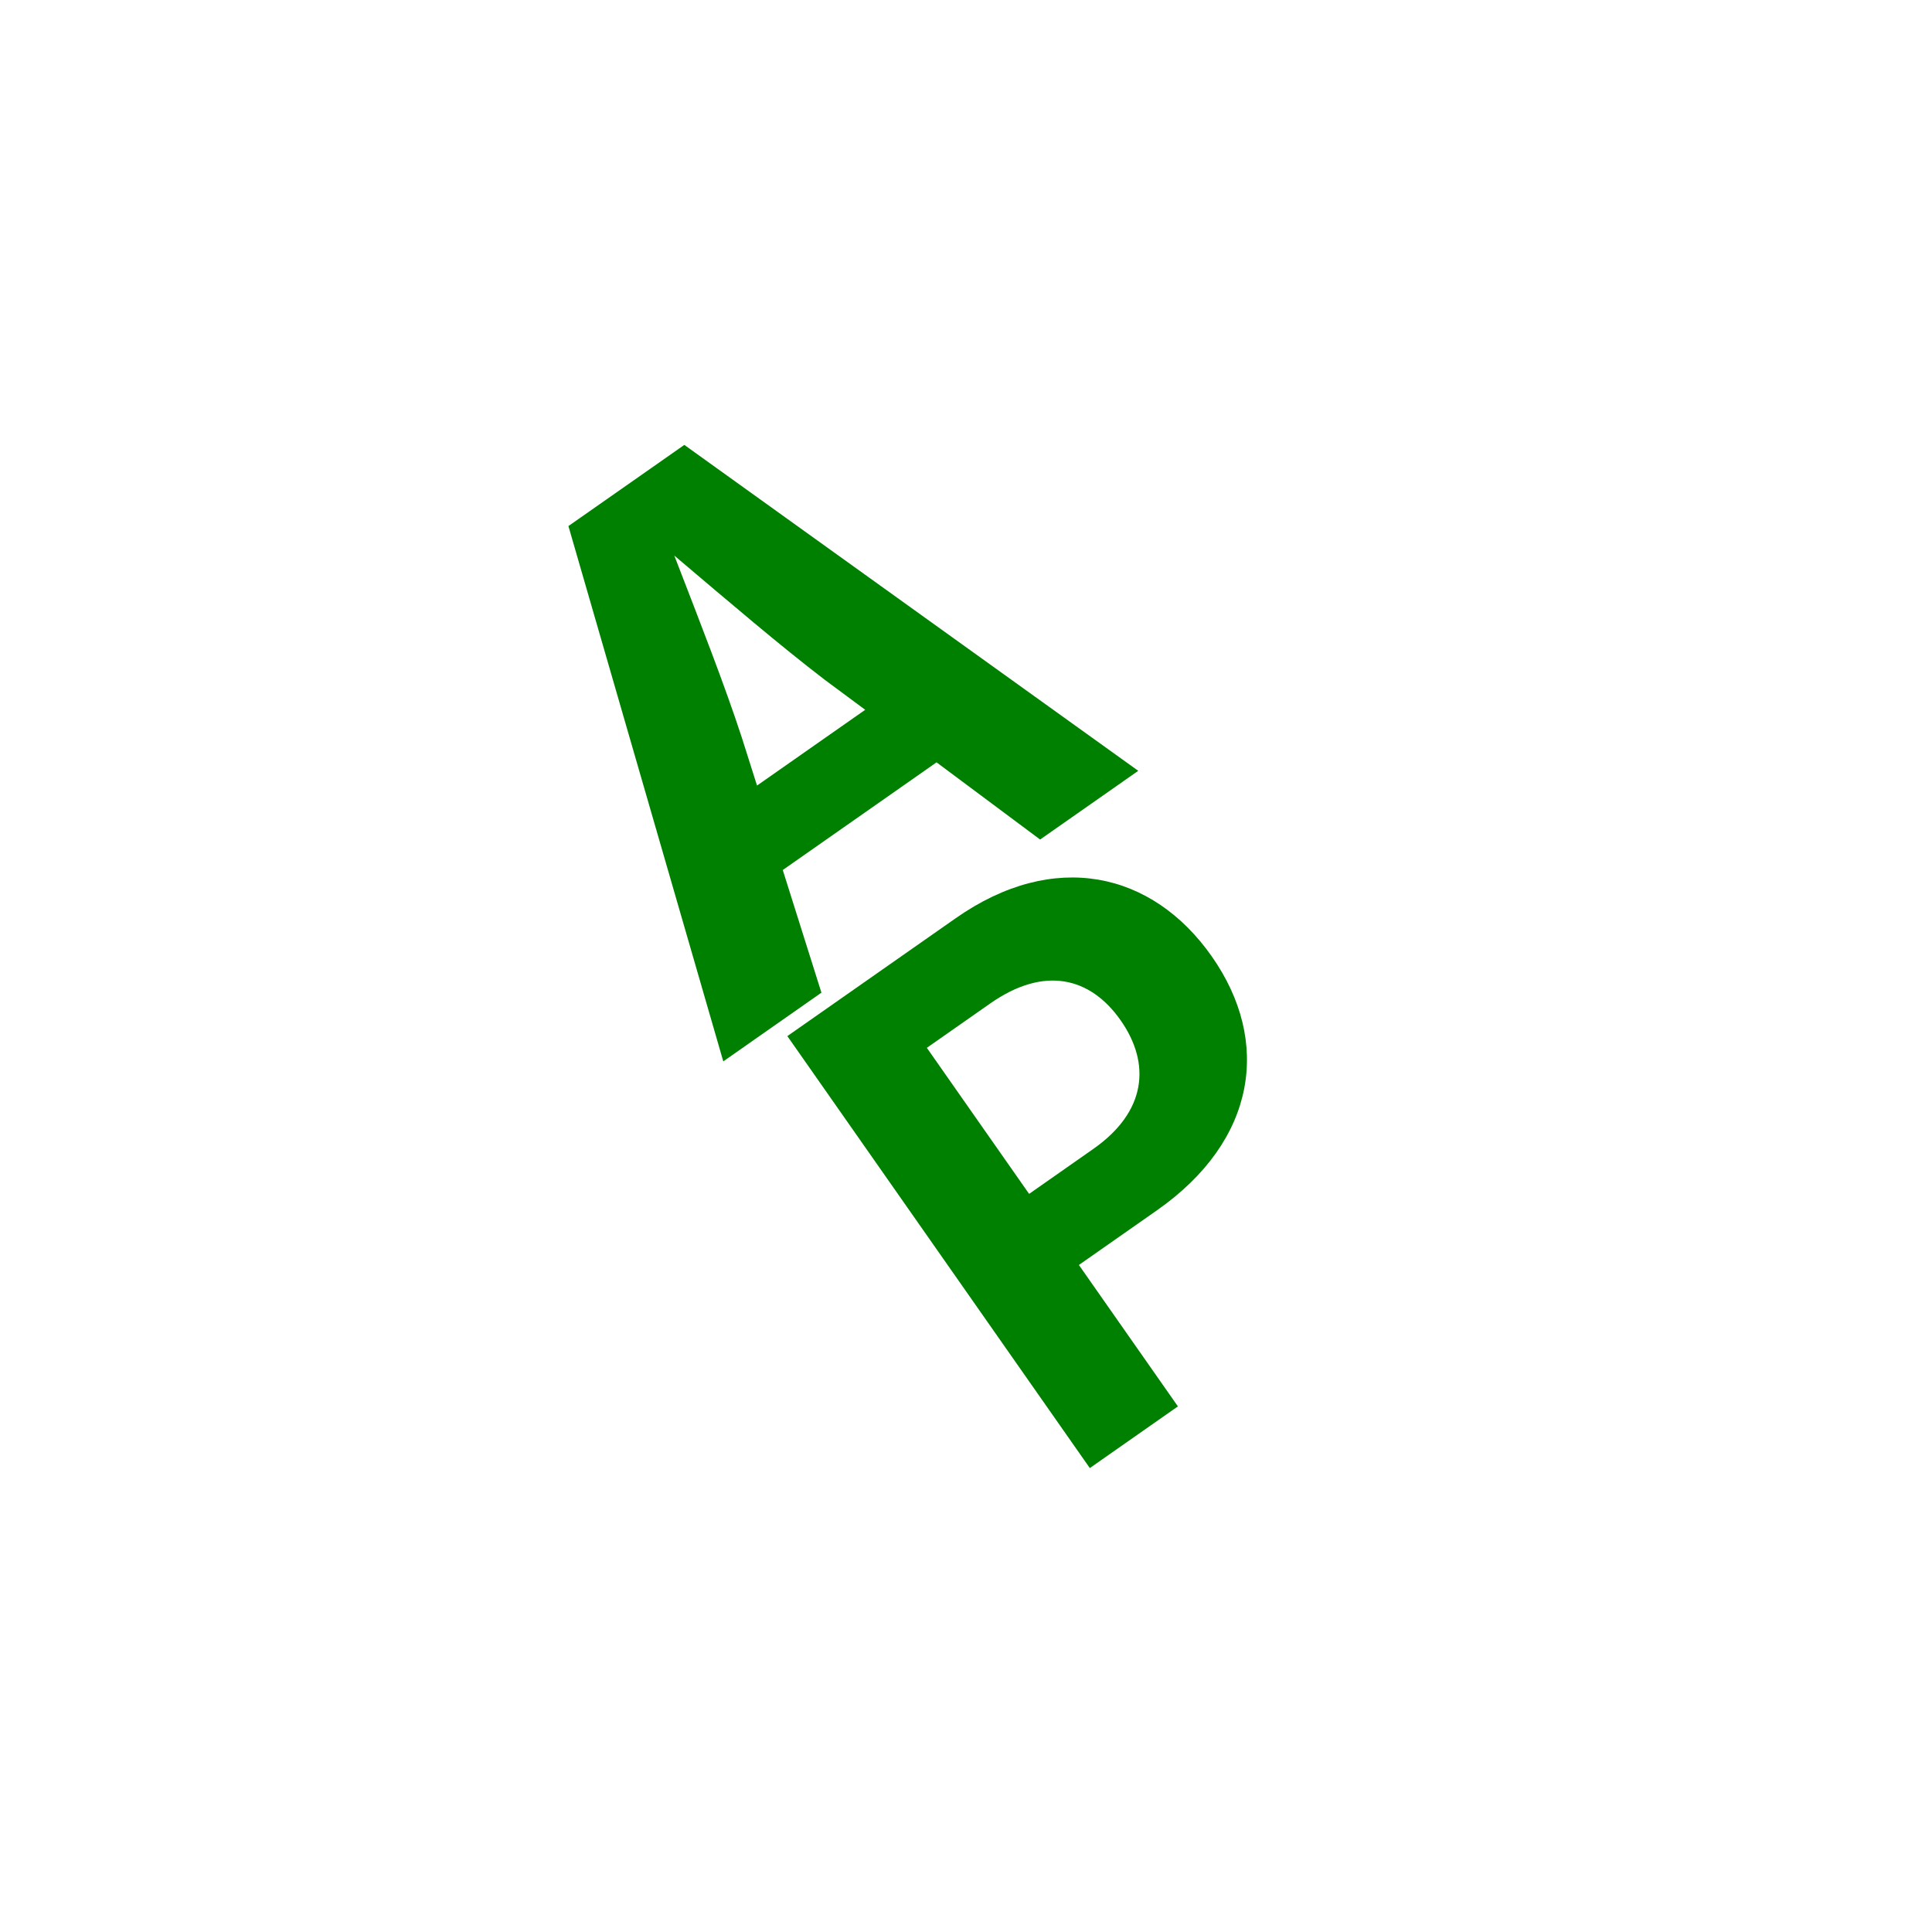
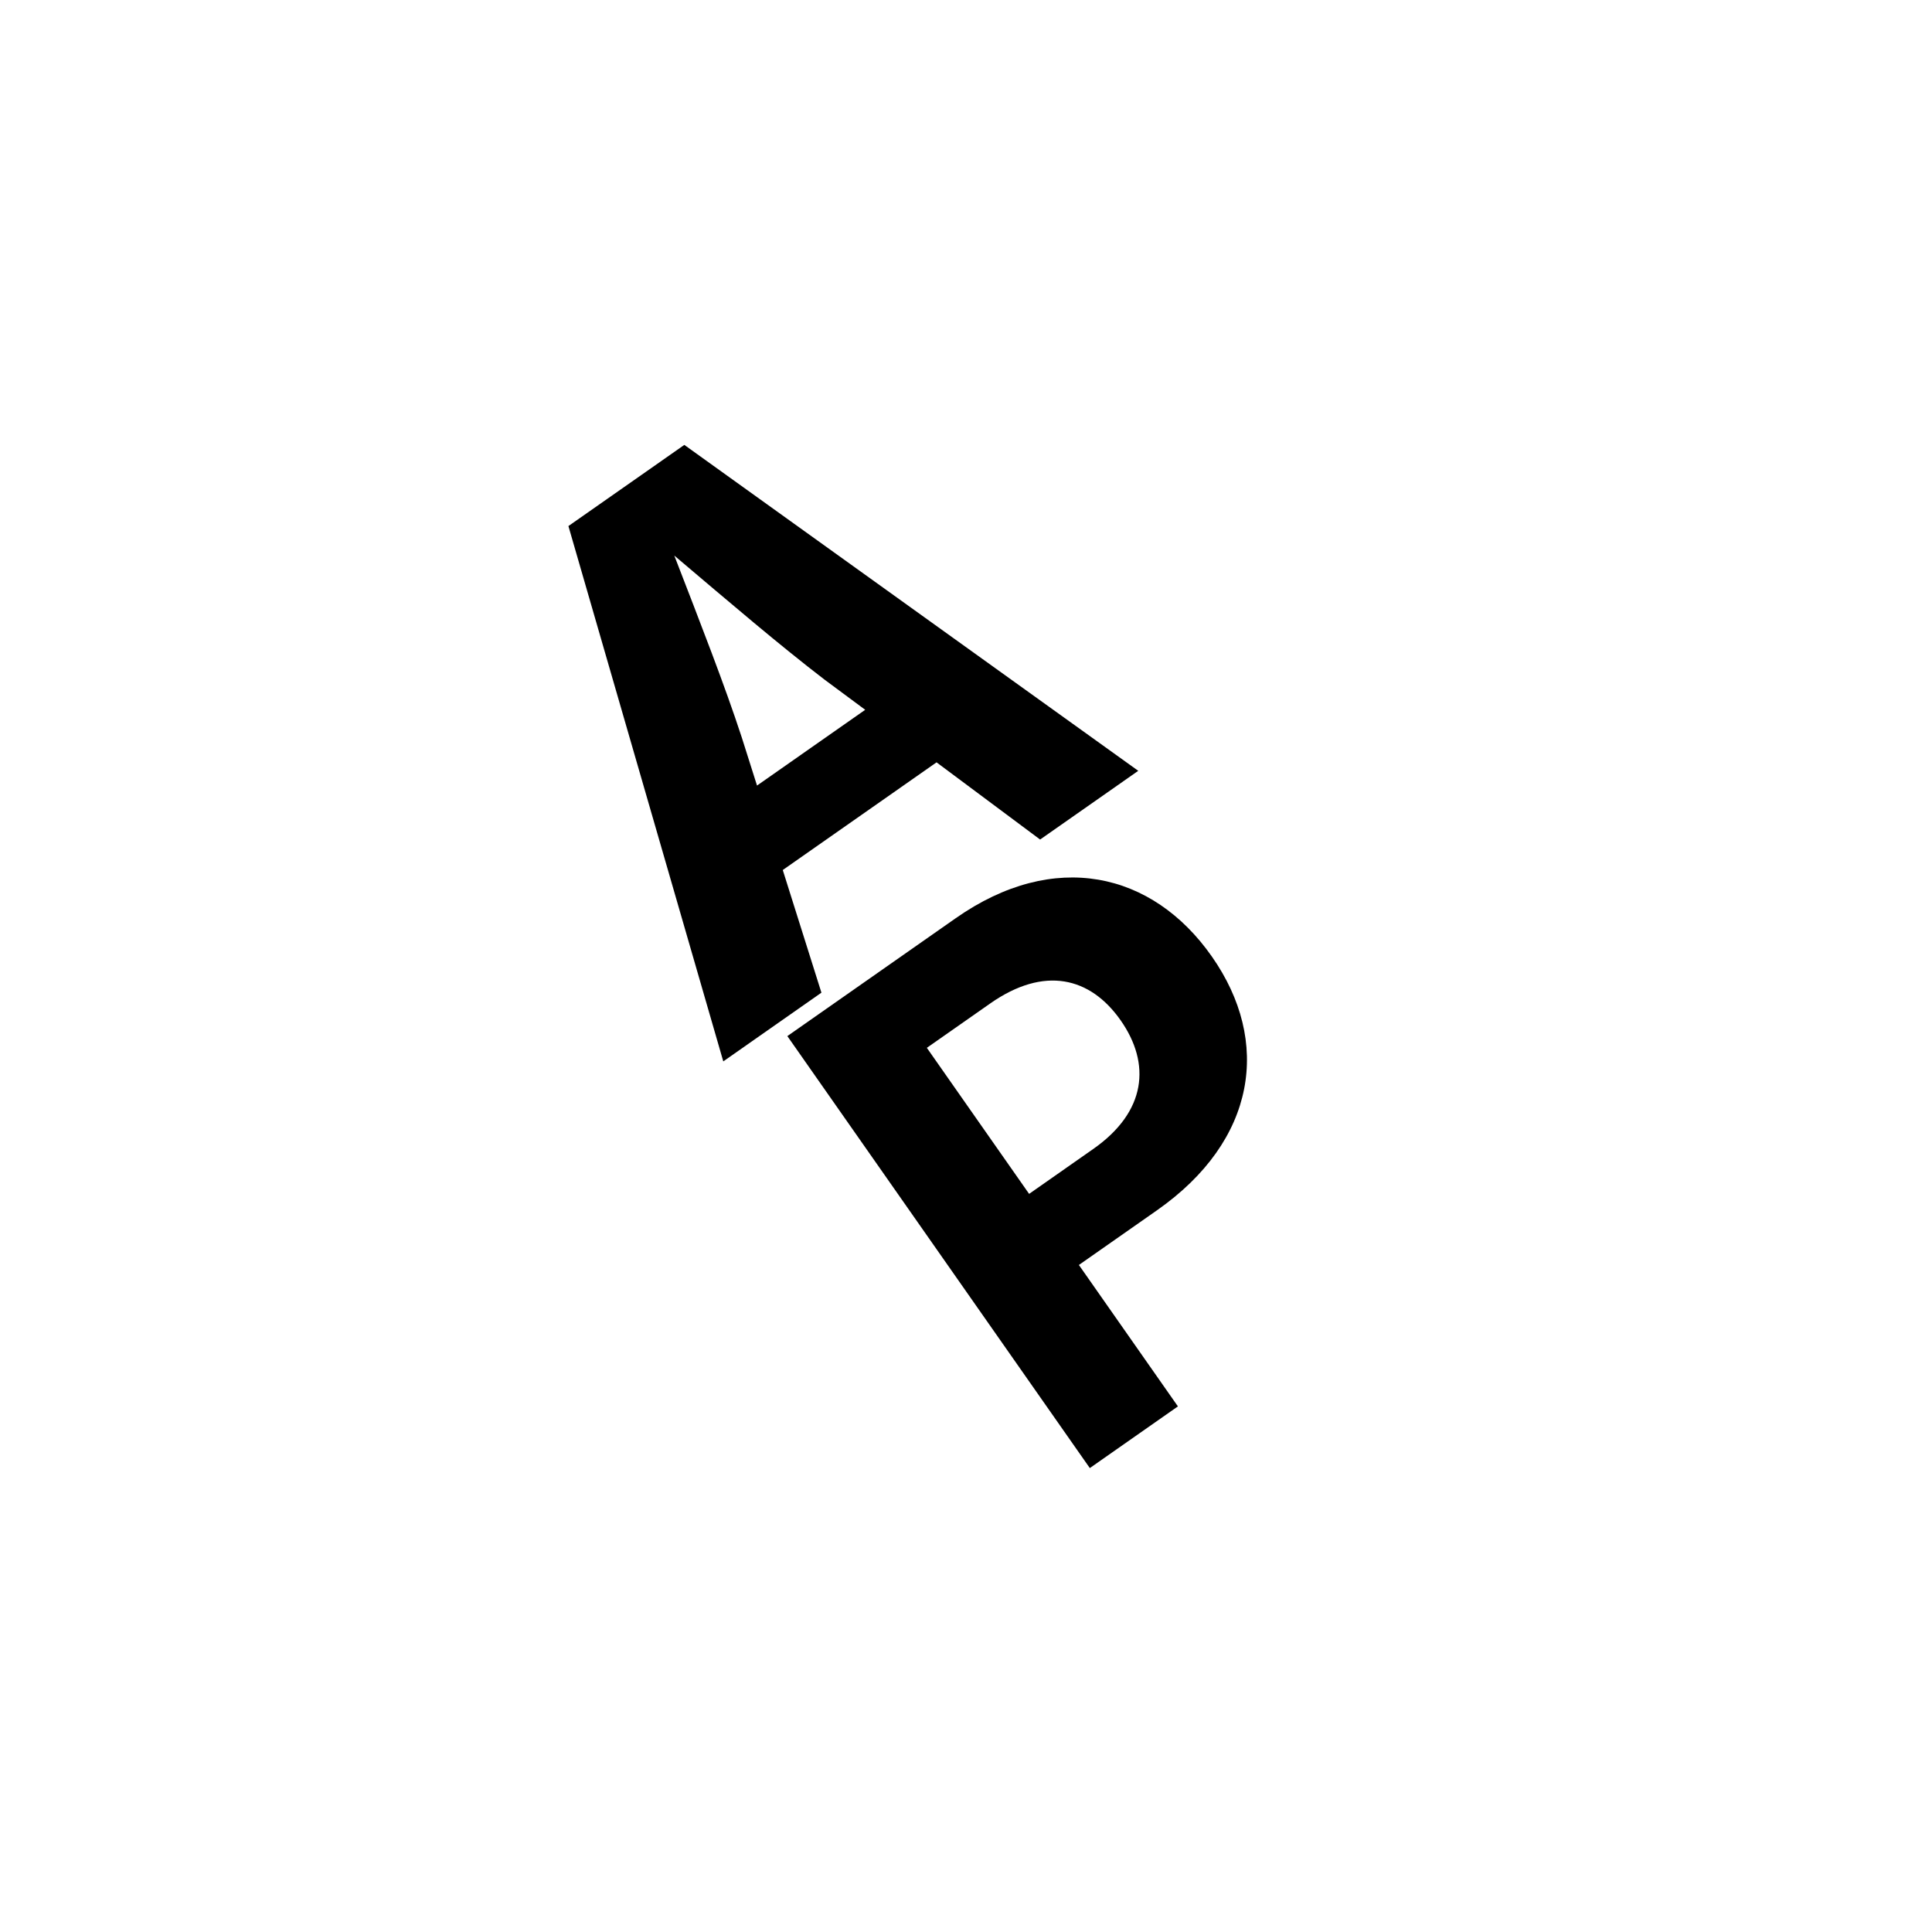
<svg xmlns="http://www.w3.org/2000/svg" width="28" height="28" viewBox="0 0 32 32" aria-labelledby="title" role="img">
-   <g transform="rotate(-35 16 16)" fill="green" font-family="Inter, Arial, Helvetica, sans-serif" font-weight="700" text-anchor="middle" dominant-baseline="middle">
+   <g transform="rotate(-35 16 16)" fill="black" font-family="Inter, Arial, Helvetica, sans-serif" font-weight="700" text-anchor="middle" dominant-baseline="middle">
    <text x="16" y="10.5" font-size="12">A</text>
    <text x="16" y="19.5" font-size="12">P</text>
  </g>
</svg>
